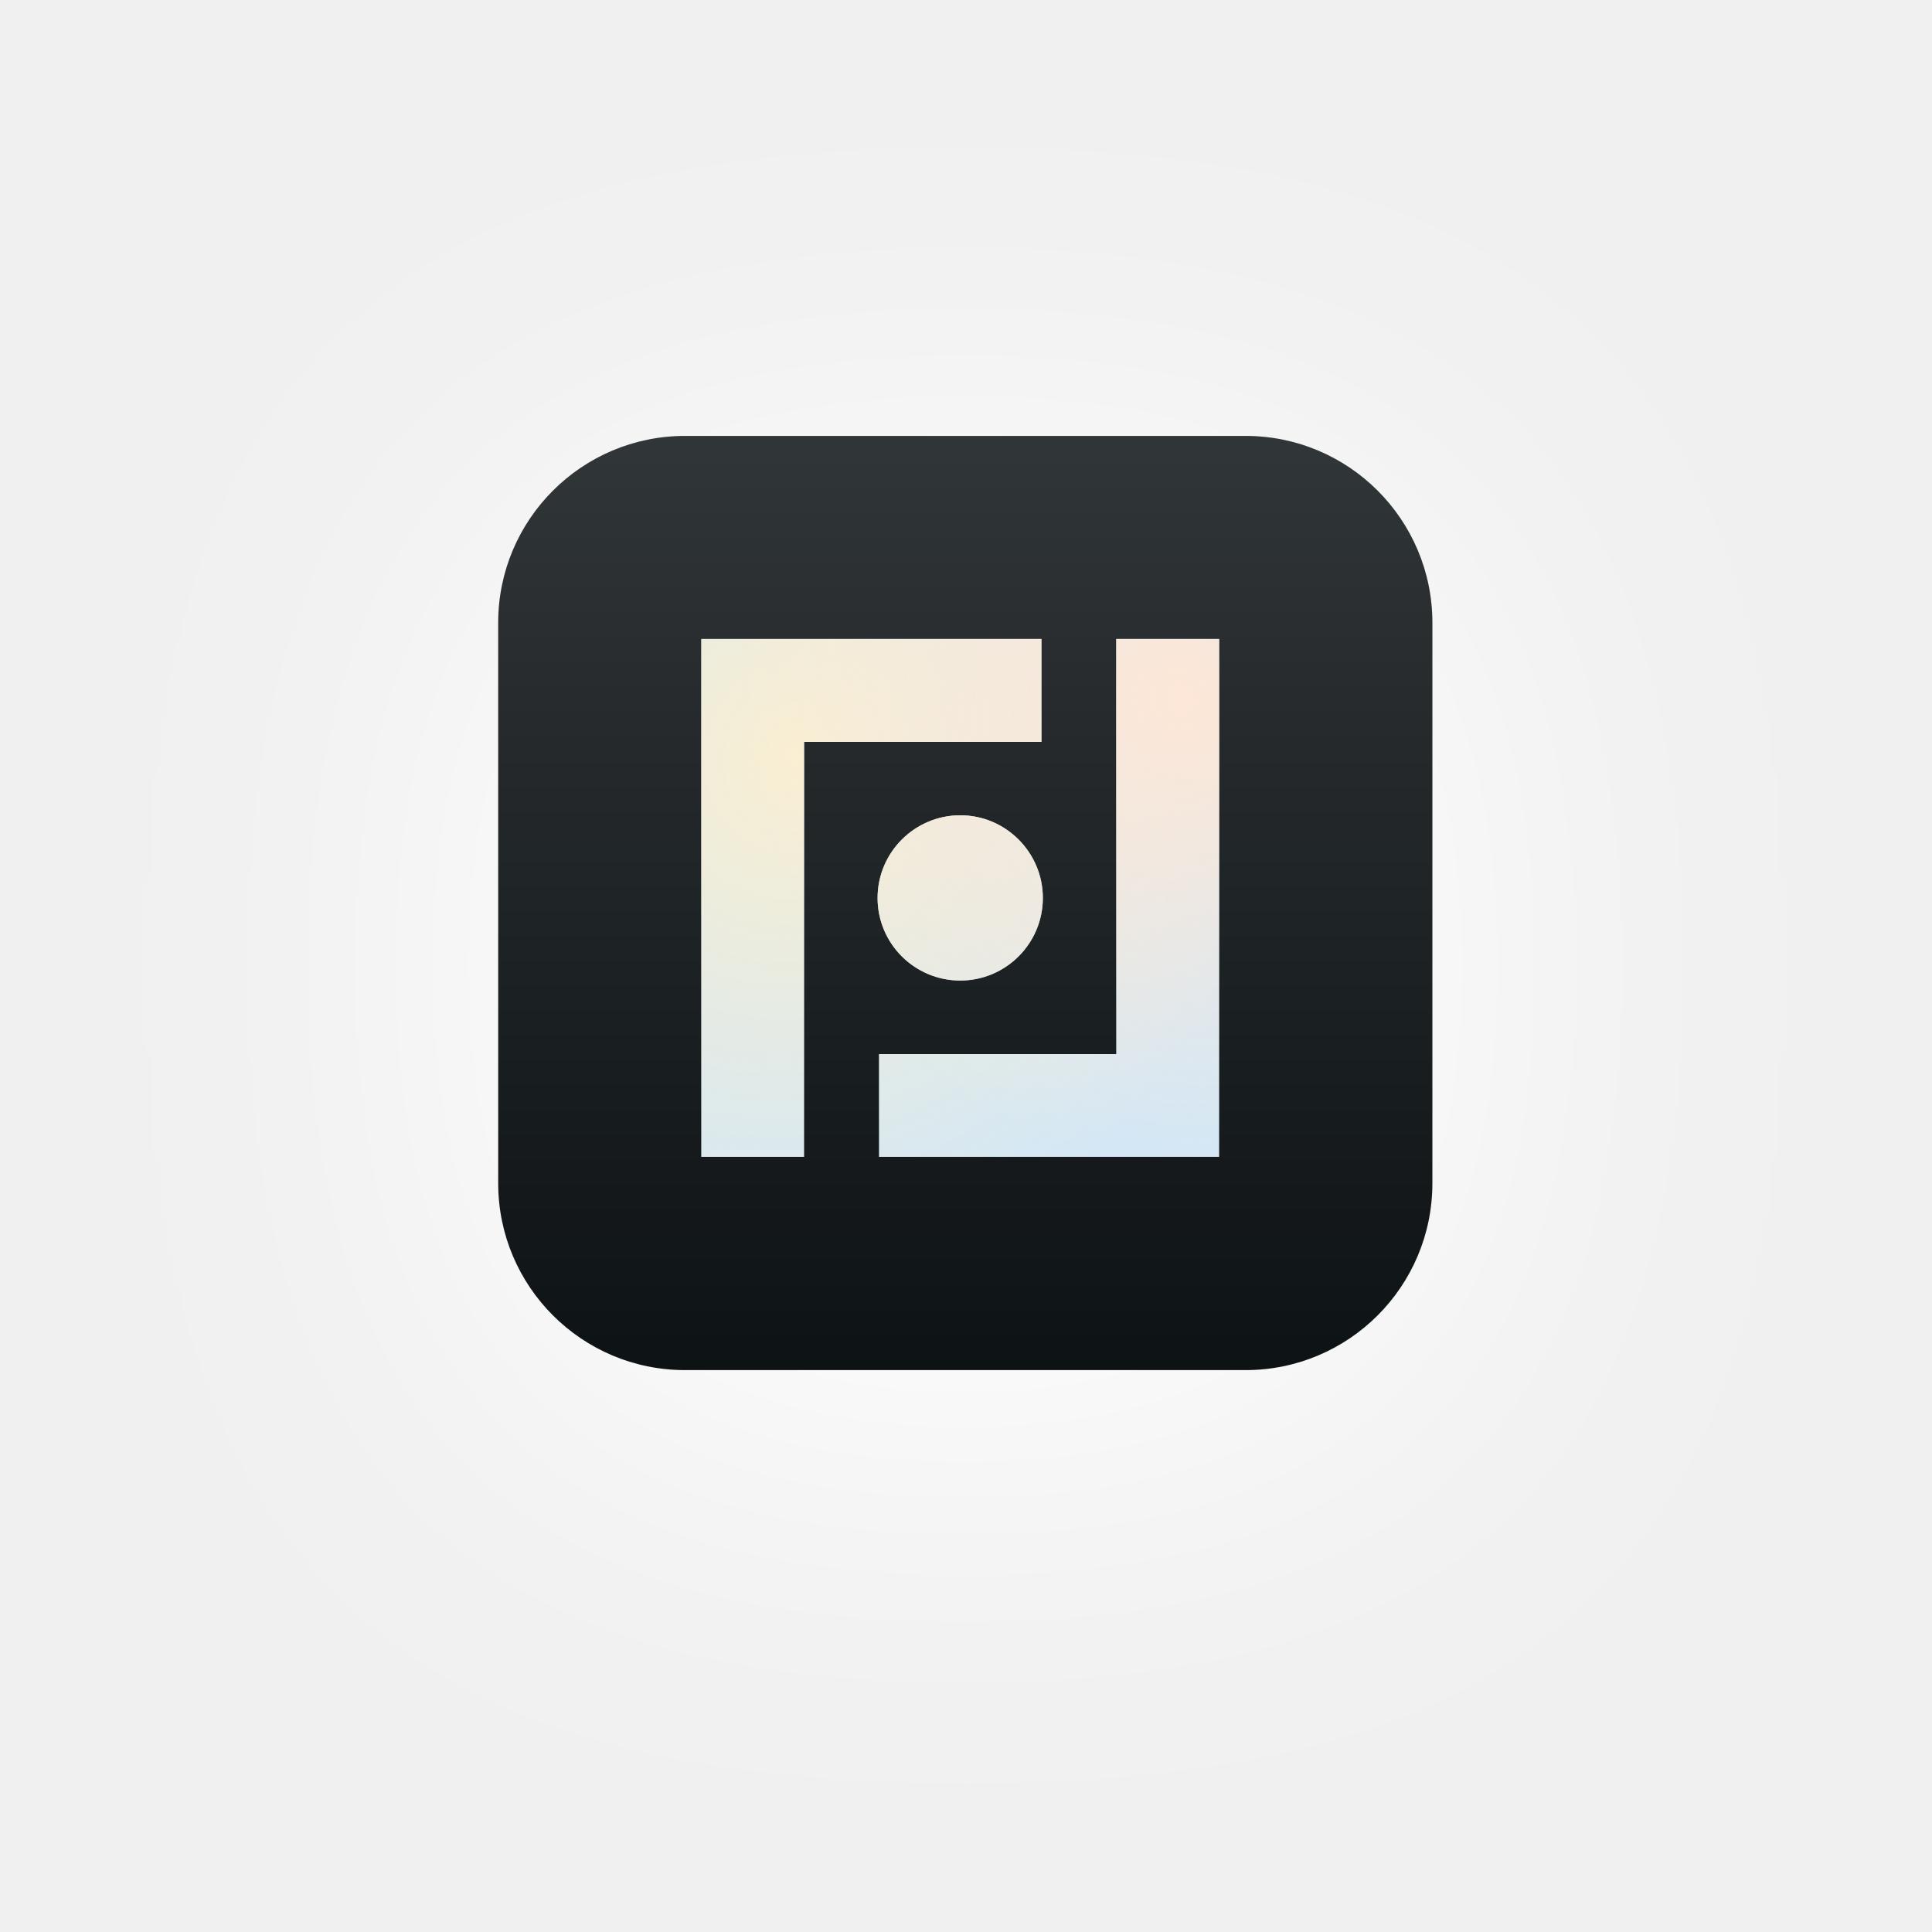
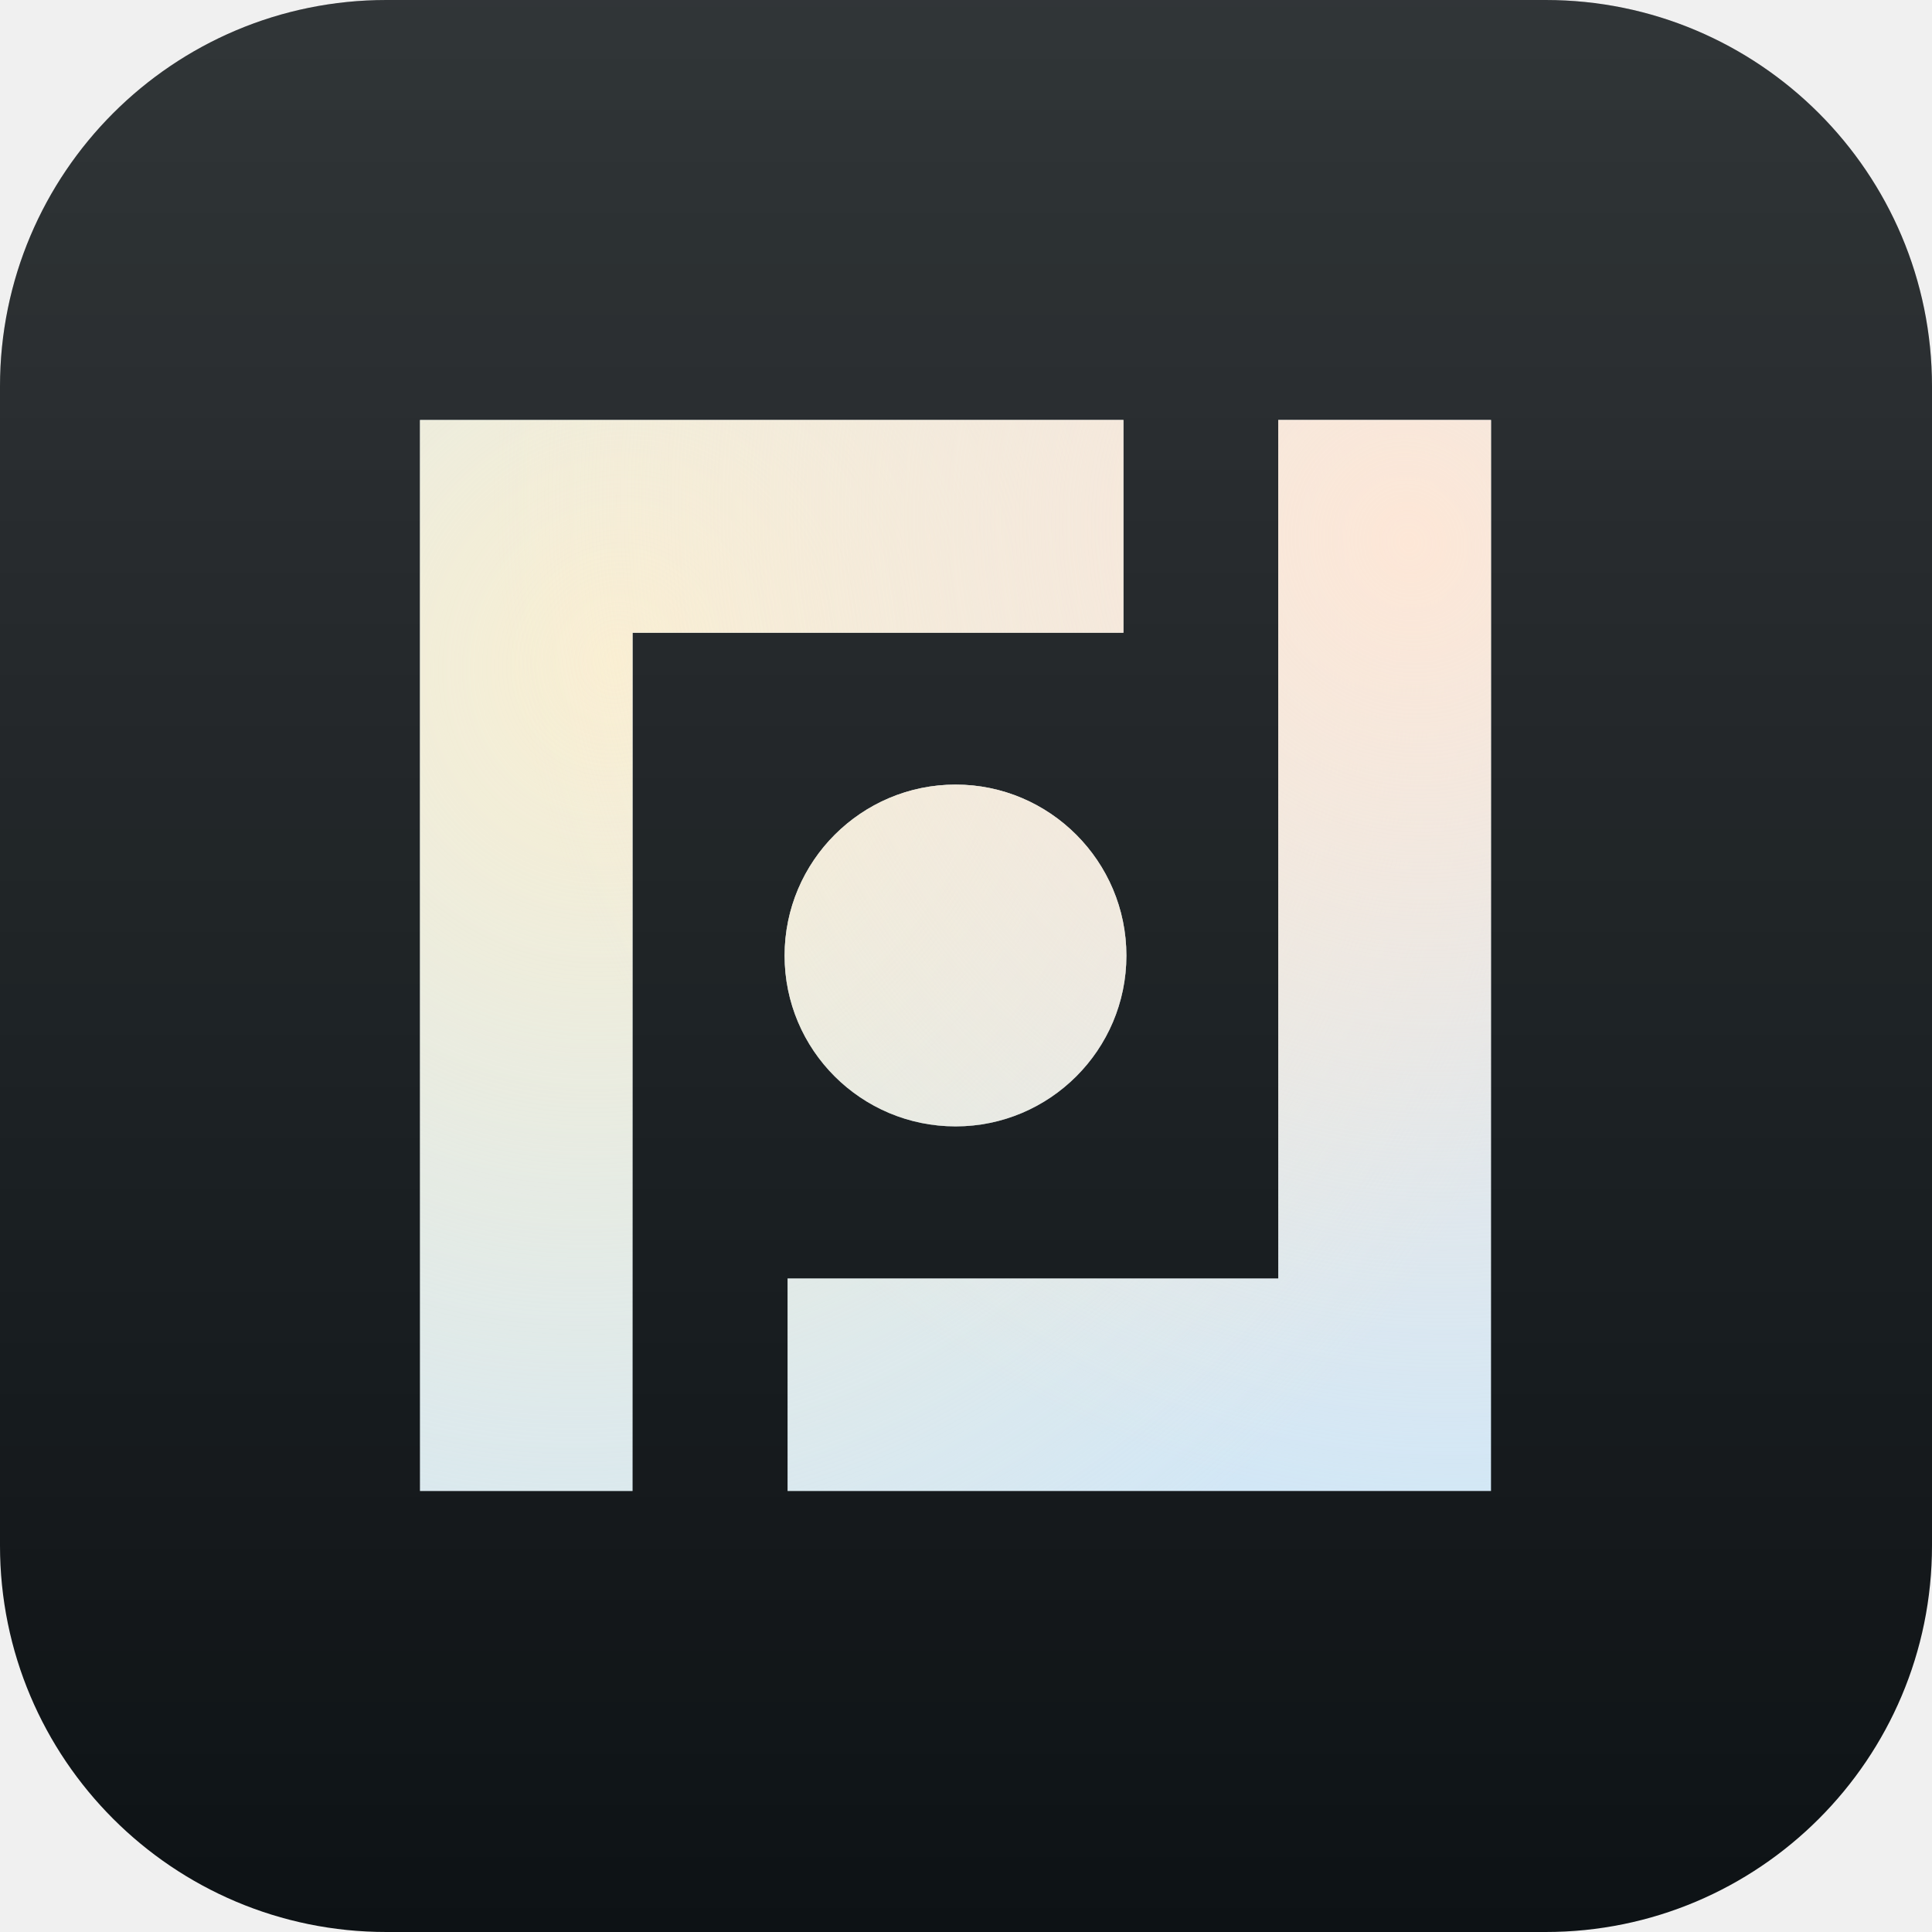
- <svg xmlns="http://www.w3.org/2000/svg" width="182" height="182" viewBox="0 0 182 182" fill="none">
-   <g filter="url(#filter0_d_5220_6037)">
-     <g clip-path="url(#clip0_5220_6037)">
-       <rect x="46.933" y="41.067" width="88" height="88" rx="10.267" fill="#0B1013" />
-       <rect x="46.933" y="41.067" width="88" height="88" rx="10.267" fill="url(#paint0_linear_5220_6037)" fill-opacity="0.2" />
-       <path d="M98.104 69.886H75.744V108.979H66.064V60.197H98.104V69.886ZM114.846 60.197V108.979H82.806V99.299H105.157V60.197H114.846ZM90.46 76.803C94.749 76.803 98.239 80.305 98.24 84.594C98.24 88.882 94.749 92.373 90.46 92.373C86.16 92.373 82.67 88.893 82.67 84.594C82.67 80.294 86.171 76.804 90.46 76.803Z" fill="#D2E7F6" />
-       <path d="M98.104 69.886H75.744V108.979H66.064V60.197H98.104V69.886ZM114.846 60.197V108.979H82.806V99.299H105.157V60.197H114.846ZM90.46 76.803C94.749 76.803 98.239 80.305 98.24 84.594C98.24 88.882 94.749 92.373 90.46 92.373C86.16 92.373 82.67 88.893 82.67 84.594C82.67 80.294 86.171 76.804 90.46 76.803Z" fill="url(#paint1_radial_5220_6037)" />
-       <path d="M98.104 69.886H75.744V108.979H66.064V60.197H98.104V69.886ZM114.846 60.197V108.979H82.806V99.299H105.157V60.197H114.846ZM90.46 76.803C94.749 76.803 98.239 80.305 98.24 84.594C98.24 88.882 94.749 92.373 90.46 92.373C86.16 92.373 82.67 88.893 82.67 84.594C82.67 80.294 86.171 76.804 90.46 76.803Z" fill="url(#paint2_radial_5220_6037)" />
-     </g>
+ <svg xmlns="http://www.w3.org/2000/svg" width="88" height="88" viewBox="0 0 88 88" fill="none">
+   <g clip-path="url(#clip0_5220_6037)">
+     <rect width="88" height="88" rx="10.267" fill="#0B1013" />
+     <rect width="88" height="88" rx="10.267" fill="url(#paint0_linear_5220_6037)" fill-opacity="0.2" />
+     <path d="M51.17 28.82H28.811V67.913H19.13V19.13H51.17V28.82ZM67.913 19.13V67.913H35.873V58.232H58.223V19.13H67.913ZM43.527 35.737C47.816 35.737 51.306 39.238 51.306 43.527C51.306 47.816 47.816 51.306 43.527 51.306C39.227 51.306 35.737 47.827 35.737 43.527C35.737 39.227 39.238 35.737 43.527 35.737Z" fill="#D2E7F6" />
+     <path d="M51.17 28.82H28.811V67.913H19.13V19.13H51.17V28.82ZM67.913 19.13V67.913H35.873V58.232H58.223V19.13H67.913ZM43.527 35.737C47.816 35.737 51.306 39.238 51.306 43.527C51.306 47.816 47.816 51.306 43.527 51.306C39.227 51.306 35.737 47.827 35.737 43.527C35.737 39.227 39.238 35.737 43.527 35.737Z" fill="url(#paint1_radial_5220_6037)" />
+     <path d="M51.17 28.82H28.811V67.913H19.13V19.13H51.17V28.82ZM67.913 19.13V67.913H35.873V58.232H58.223V19.13H67.913ZM43.527 35.737C47.816 35.737 51.306 39.238 51.306 43.527C51.306 47.816 47.816 51.306 43.527 51.306C39.227 51.306 35.737 47.827 35.737 43.527C35.737 39.227 39.238 35.737 43.527 35.737Z" fill="url(#paint2_radial_5220_6037)" />
  </g>
  <defs>
-     <filter id="filter0_d_5220_6037" x="3.8147e-06" y="-1.38283e-05" width="181.867" height="181.867" filterUnits="userSpaceOnUse" color-interpolation-filters="sRGB">
-       <feFlood flood-opacity="0" result="BackgroundImageFix" />
-       <feColorMatrix in="SourceAlpha" type="matrix" values="0 0 0 0 0 0 0 0 0 0 0 0 0 0 0 0 0 0 127 0" result="hardAlpha" />
-       <feOffset dy="5.867" />
-       <feGaussianBlur stdDeviation="23.467" />
-       <feComposite in2="hardAlpha" operator="out" />
-       <feColorMatrix type="matrix" values="0 0 0 0 1 0 0 0 0 1 0 0 0 0 1 0 0 0 1 0" />
-       <feBlend mode="normal" in2="BackgroundImageFix" result="effect1_dropShadow_5220_6037" />
-       <feBlend mode="normal" in="SourceGraphic" in2="effect1_dropShadow_5220_6037" result="shape" />
-     </filter>
-     <linearGradient id="paint0_linear_5220_6037" x1="90.933" y1="14.483" x2="90.933" y2="129.067" gradientUnits="userSpaceOnUse">
+     <linearGradient id="paint0_linear_5220_6037" x1="44" y1="-26.583" x2="44" y2="88" gradientUnits="userSpaceOnUse">
      <stop stop-color="white" />
      <stop offset="1" stop-color="white" stop-opacity="0.04" />
    </linearGradient>
-     <radialGradient id="paint1_radial_5220_6037" cx="0" cy="0" r="1" gradientTransform="matrix(34.0192 31.6342 -31.6342 38.2899 74.9333 71.2164)" gradientUnits="userSpaceOnUse">
+     <radialGradient id="paint1_radial_5220_6037" cx="0" cy="0" r="1" gradientTransform="matrix(34.0192 31.6342 -31.6342 38.2899 27.9999 30.1497)" gradientUnits="userSpaceOnUse">
      <stop stop-color="#F9EFD2" />
      <stop offset="1" stop-color="#F9EFD2" stop-opacity="0" />
    </radialGradient>
-     <radialGradient id="paint2_radial_5220_6037" cx="0" cy="0" r="1" gradientTransform="matrix(-30.4014 28.7246 -28.7246 -34.2179 111.17 65.7686)" gradientUnits="userSpaceOnUse">
+     <radialGradient id="paint2_radial_5220_6037" cx="0" cy="0" r="1" gradientTransform="matrix(-30.4014 28.7246 -28.7246 -34.2179 64.2365 24.7019)" gradientUnits="userSpaceOnUse">
      <stop stop-color="#FDE7D7" />
      <stop offset="1" stop-color="#FDE9DA" stop-opacity="0" />
    </radialGradient>
    <clipPath id="clip0_5220_6037">
-       <rect x="46.933" y="41.067" width="88" height="88" rx="17.6" fill="white" />
+       <rect width="88" height="88" rx="17.6" fill="white" />
    </clipPath>
  </defs>
</svg>
